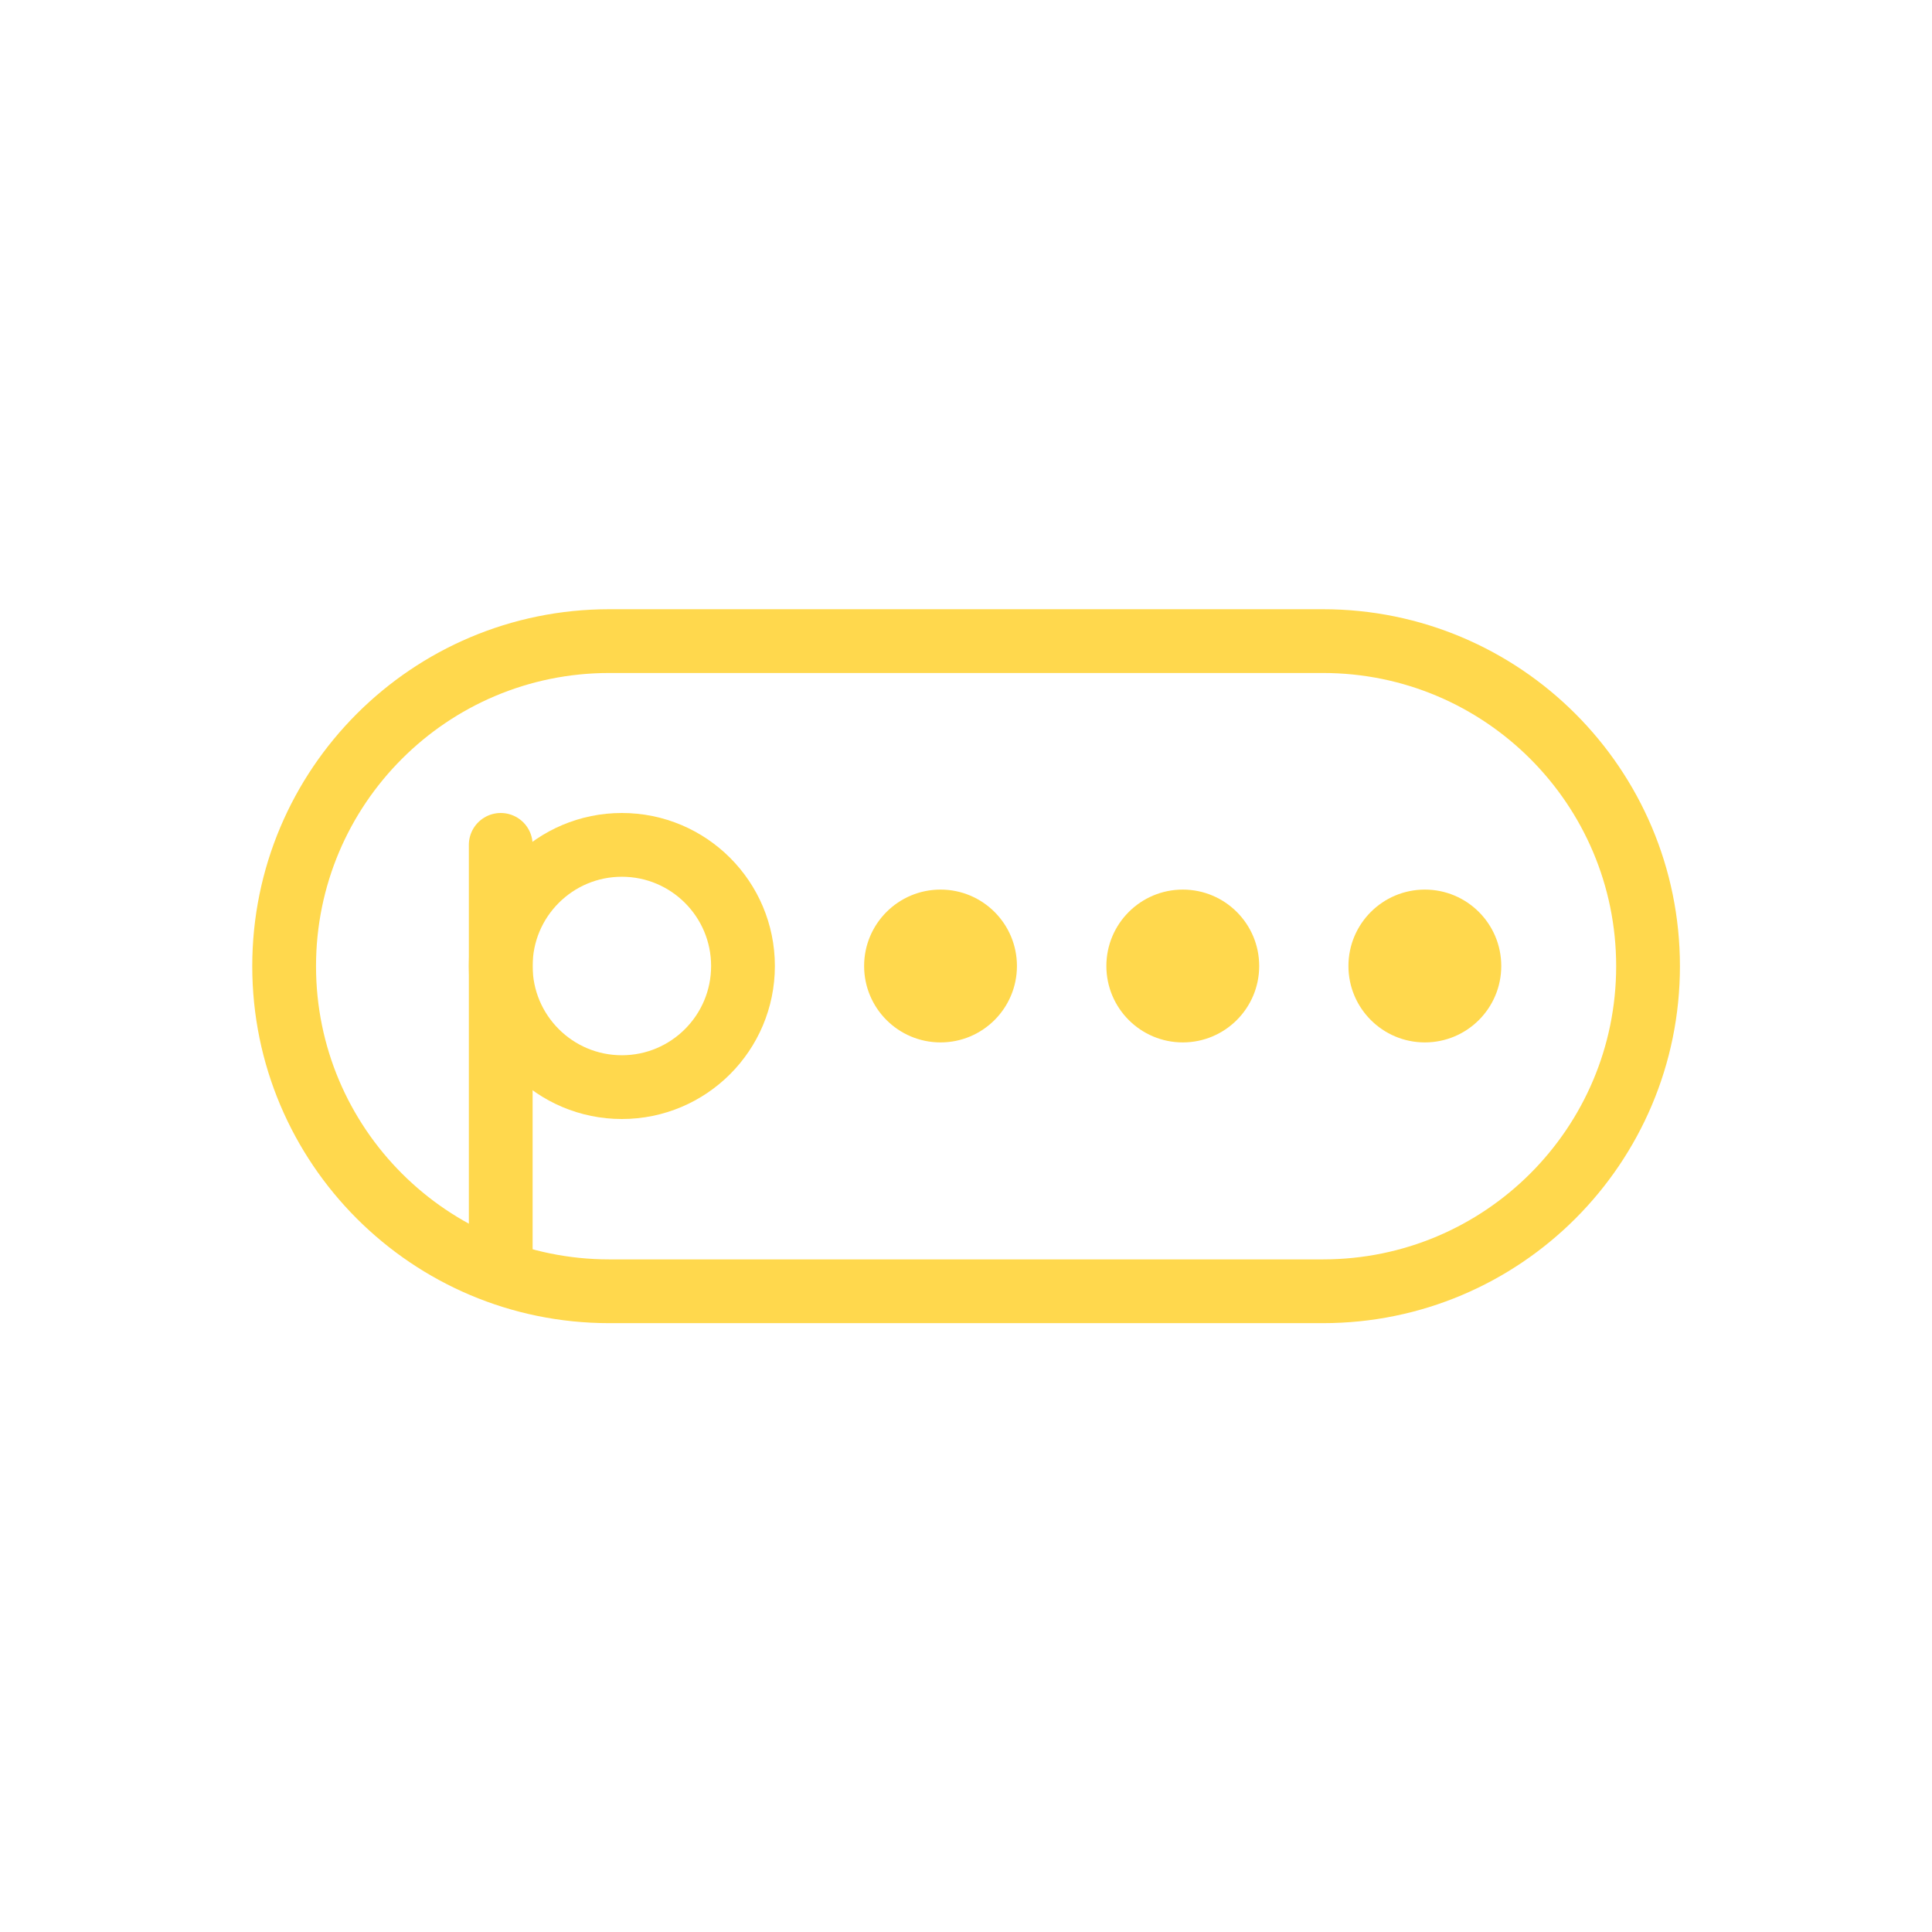
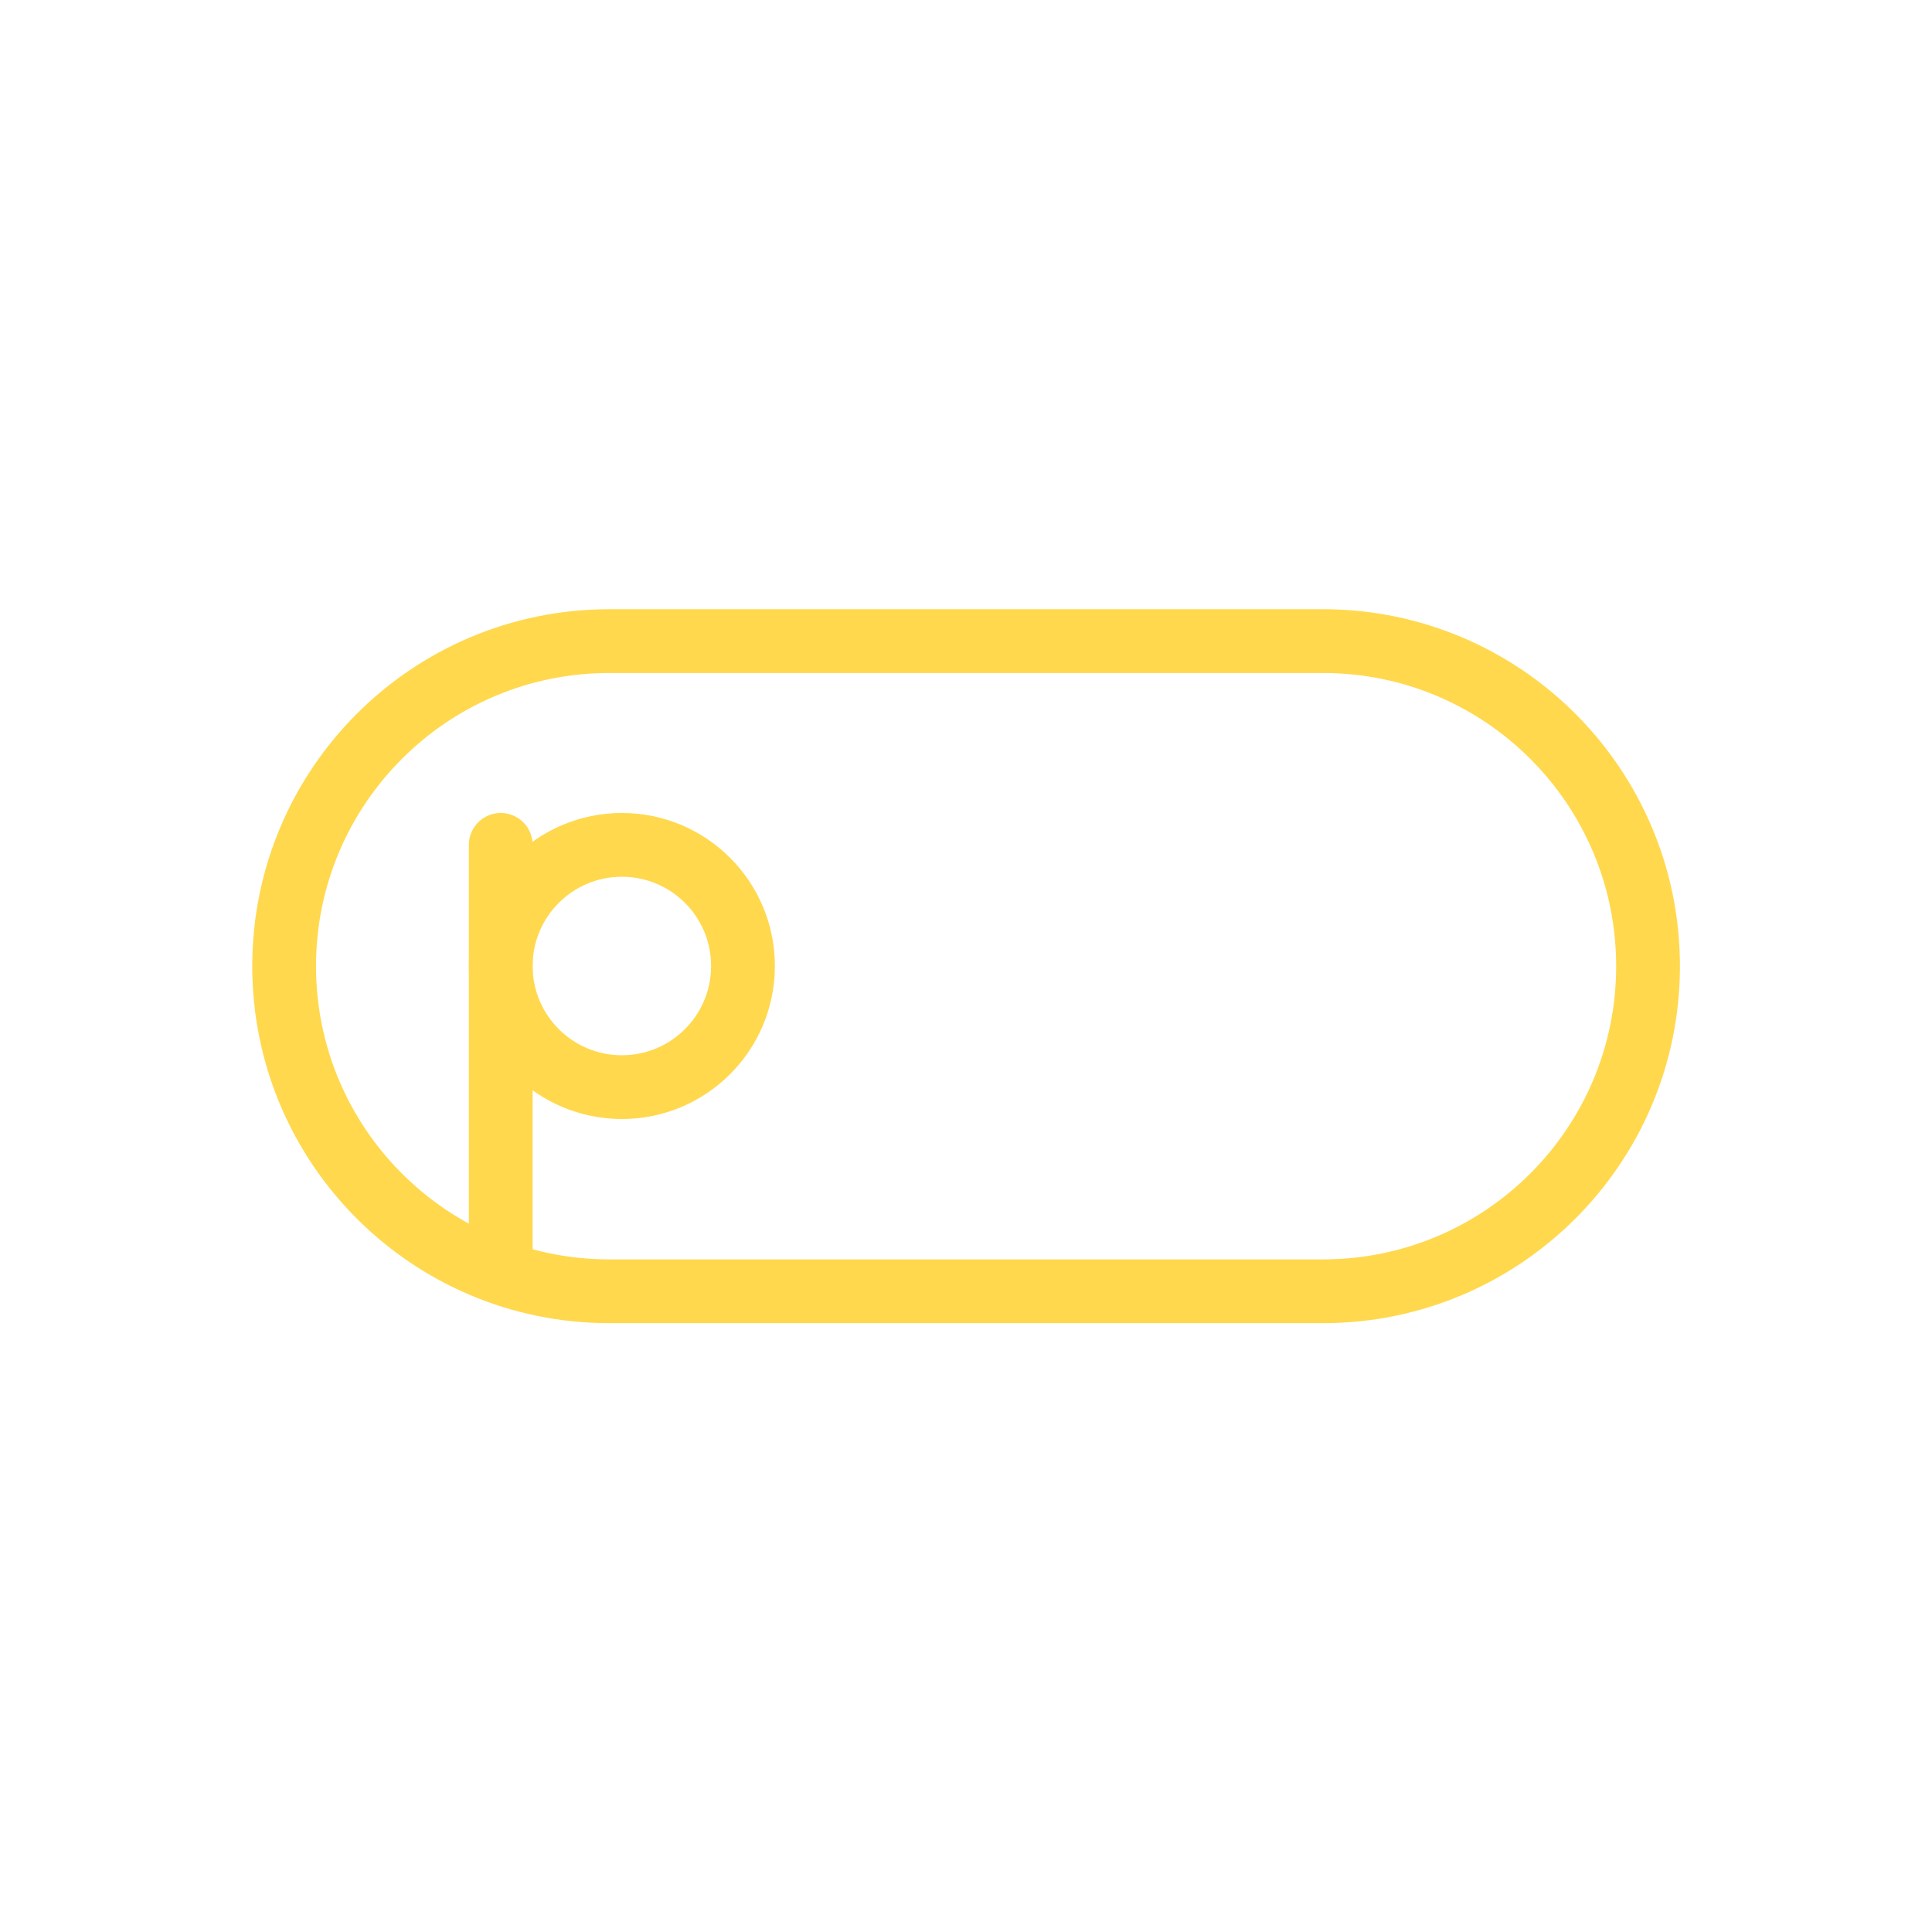
<svg xmlns="http://www.w3.org/2000/svg" viewBox="0 0 1024 1024">
  <g fill="none" stroke="#FFD84D" stroke-width="33.8" stroke-linecap="round">
    <rect x="150.6" y="339.8" width="722.9" height="344.6" rx="172.3" />
    <path d="M265.4 447.8V674.2" />
    <circle cx="329.6" cy="512" r="64.2" />
  </g>
-   <g fill="#FFD84D">
-     <circle cx="498.5" cy="512" r="40.5" />
-     <circle cx="626.9" cy="512" r="40.5" />
-     <circle cx="755.2" cy="512" r="40.5" />
-   </g>
</svg>
